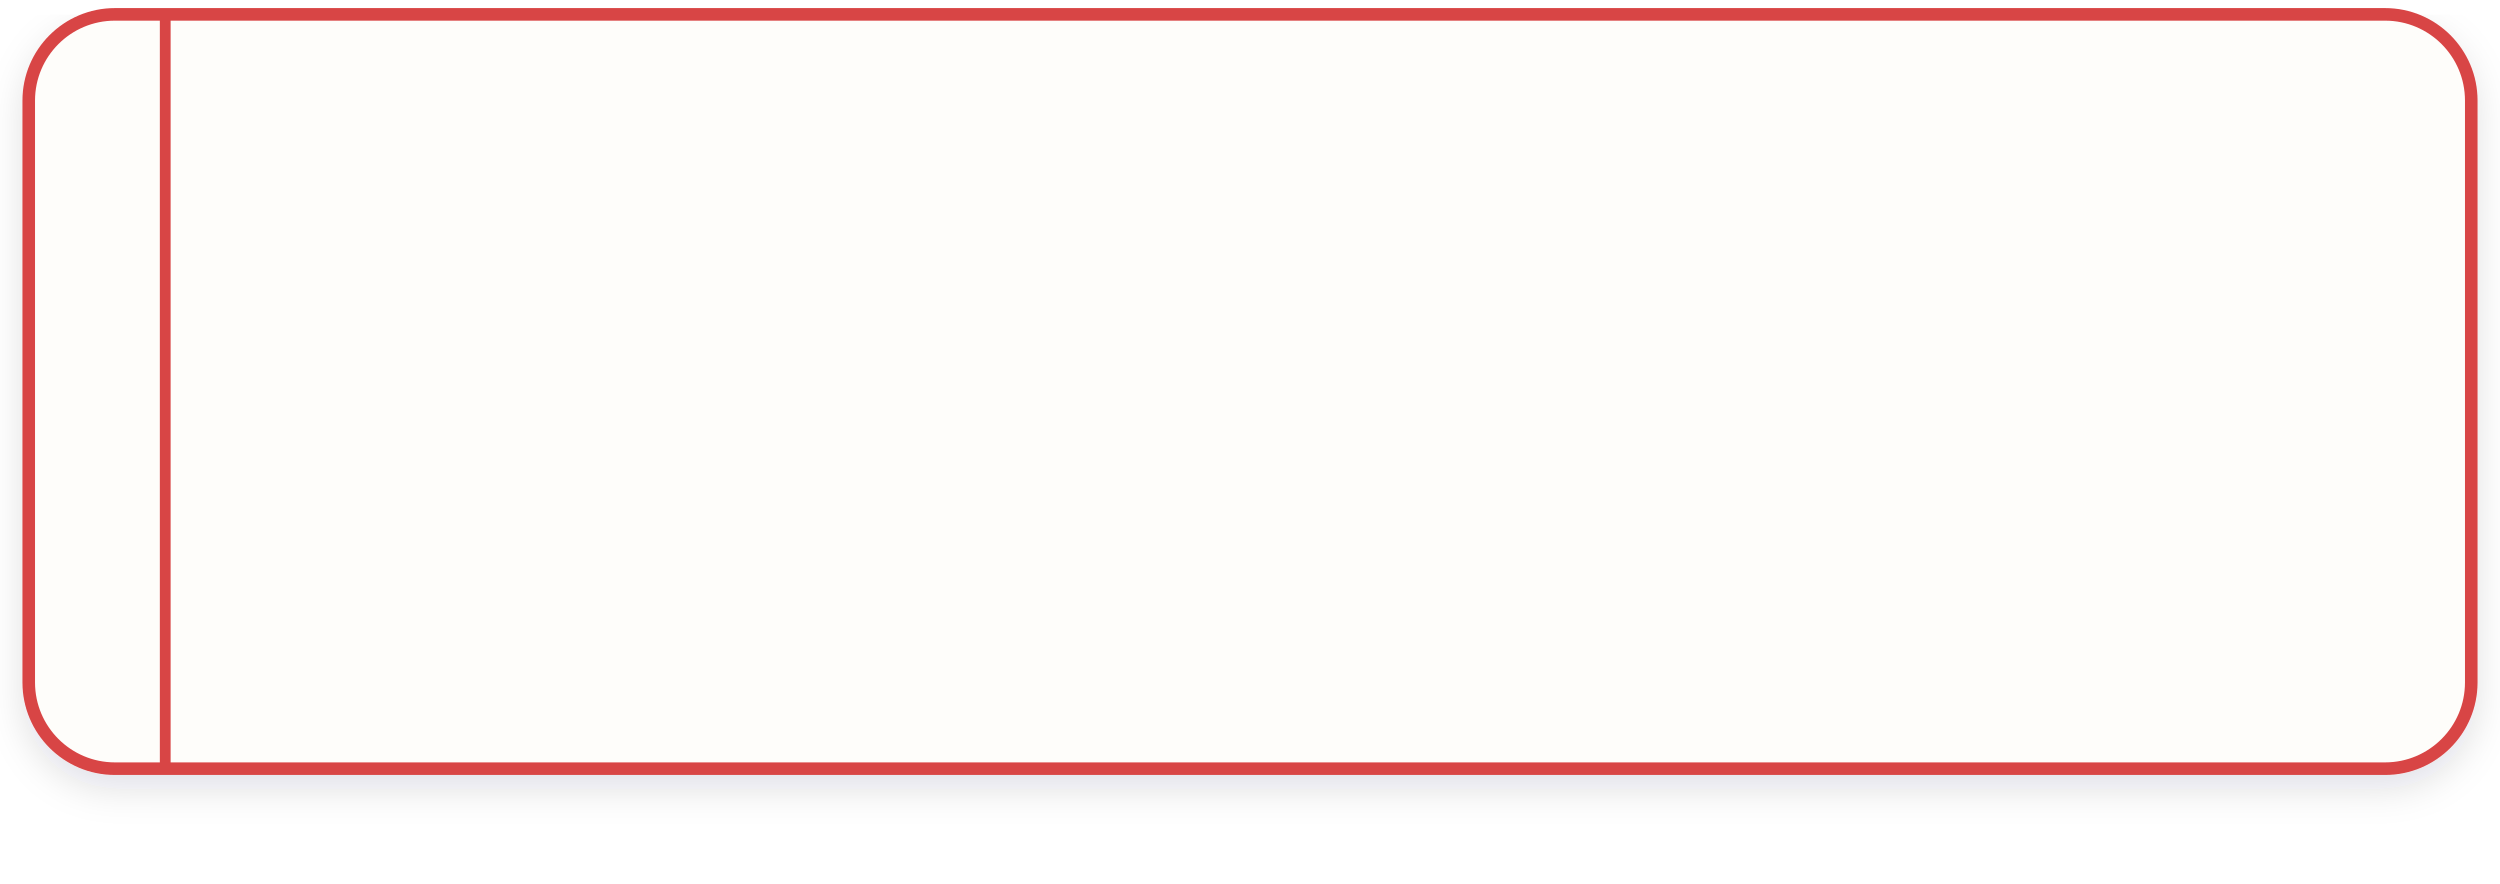
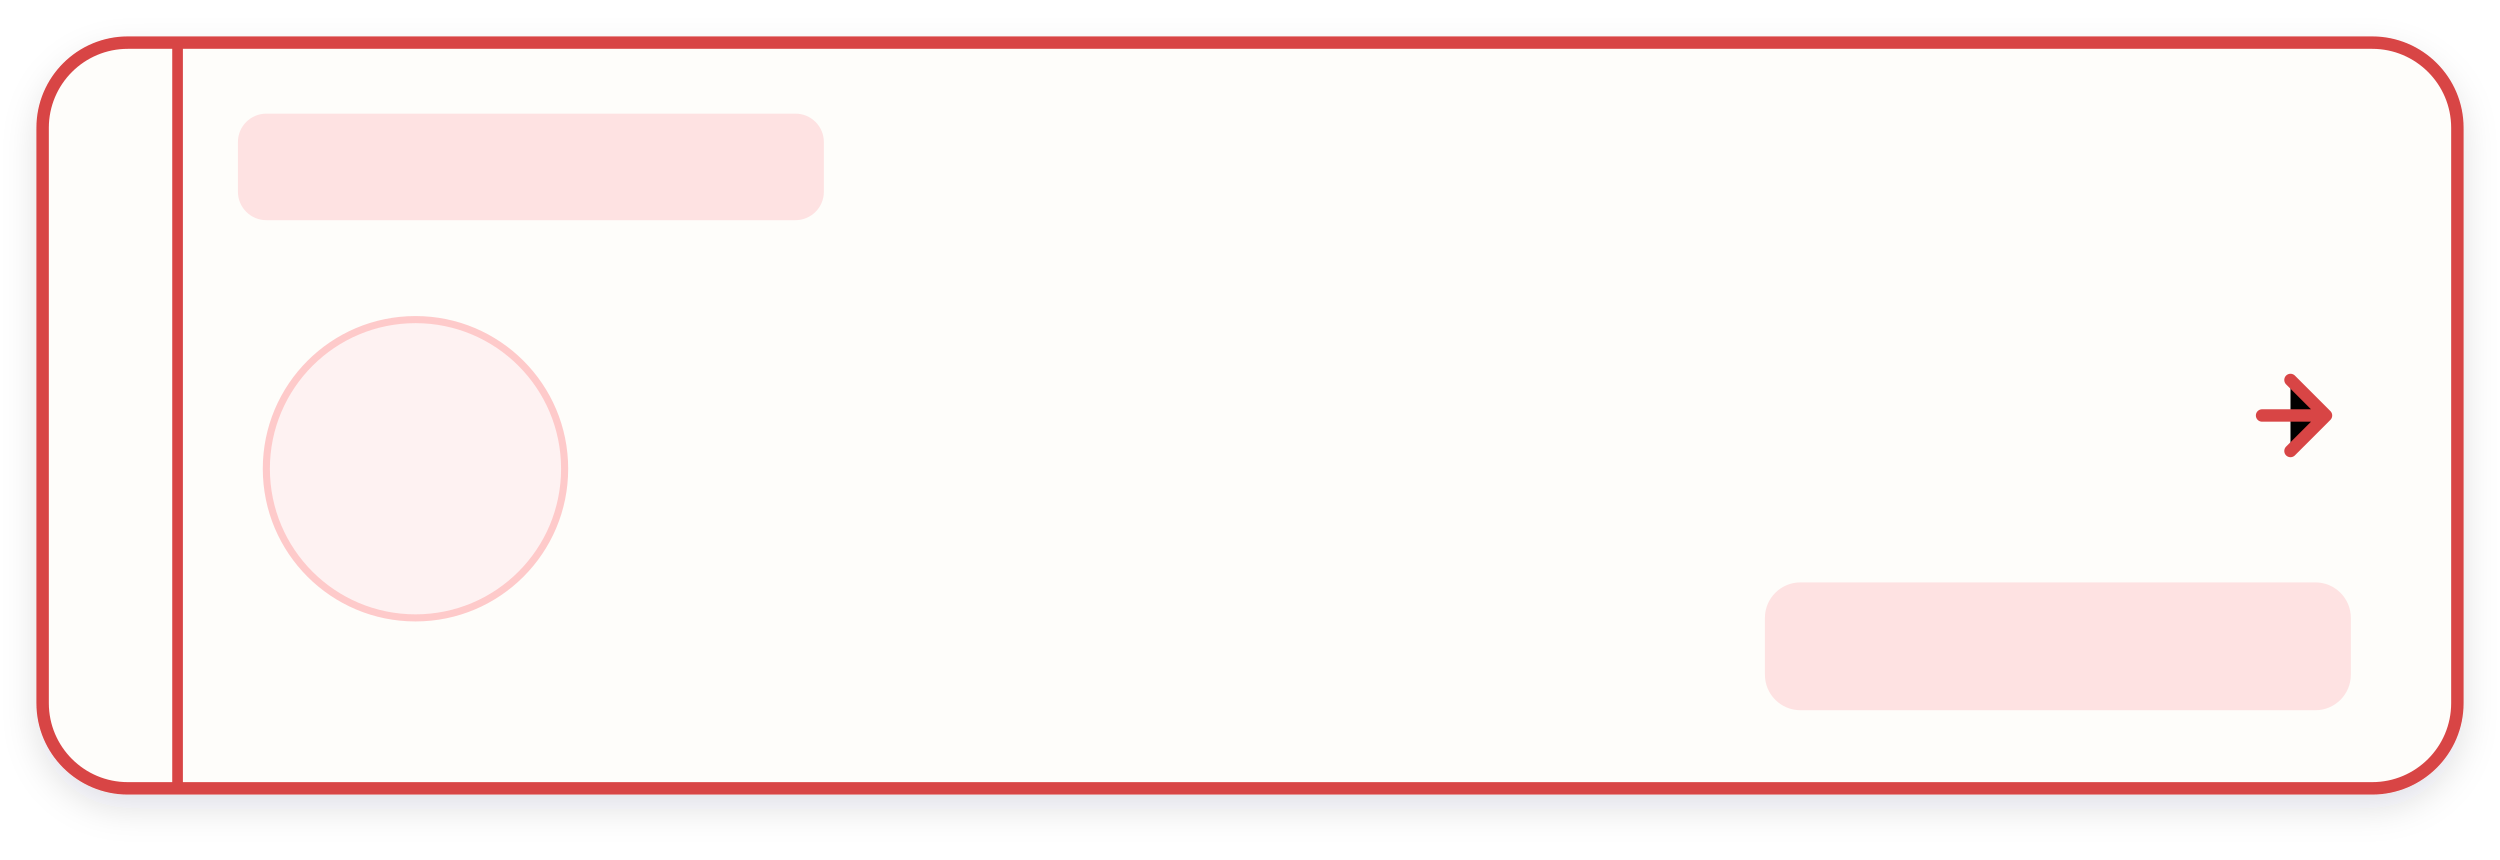
- <svg xmlns="http://www.w3.org/2000/svg" viewBox="-8 -4 696 246" width="696" height="246">
+ <svg xmlns="http://www.w3.org/2000/svg" viewBox="-12 -12 704 242" width="704" height="242">
  <defs>
-     <filter id="dlCleanShadow" x="-10%" y="-15%" width="120%" height="135%">
+     <filter id="dlShadow" x="-10%" y="-15%" width="120%" height="135%">
      <feDropShadow dx="0" dy="4" stdDeviation="5" flood-color="#1E2830" flood-opacity="0.12" />
    </filter>
  </defs>
-   <g filter="url(#dlCleanShadow)">
+   <g filter="url(#dlShadow)">
    <rect width="680" height="210" rx="24" fill="#FEFDFA" stroke="#D84444" stroke-width="3.5" />
    <line x1="38" y1="0" x2="38" y2="210" stroke="#D84444" stroke-width="3" />
+     <rect x="55" y="20" width="165" height="30" rx="8" fill="#FEE2E2" />
+     <circle cx="105" cy="120" r="42" fill="#FEF2F2" stroke="#FECACA" stroke-width="2" />
+     <rect x="485" y="152" width="165" height="36" rx="10" fill="#FEE2E2" />
+     <path d="M 625 105 L 640 105 M 633 95 L 643 105 L 633 115" stroke="#D84444" stroke-width="3.5" stroke-linecap="round" stroke-linejoin="round" />
  </g>
</svg>
